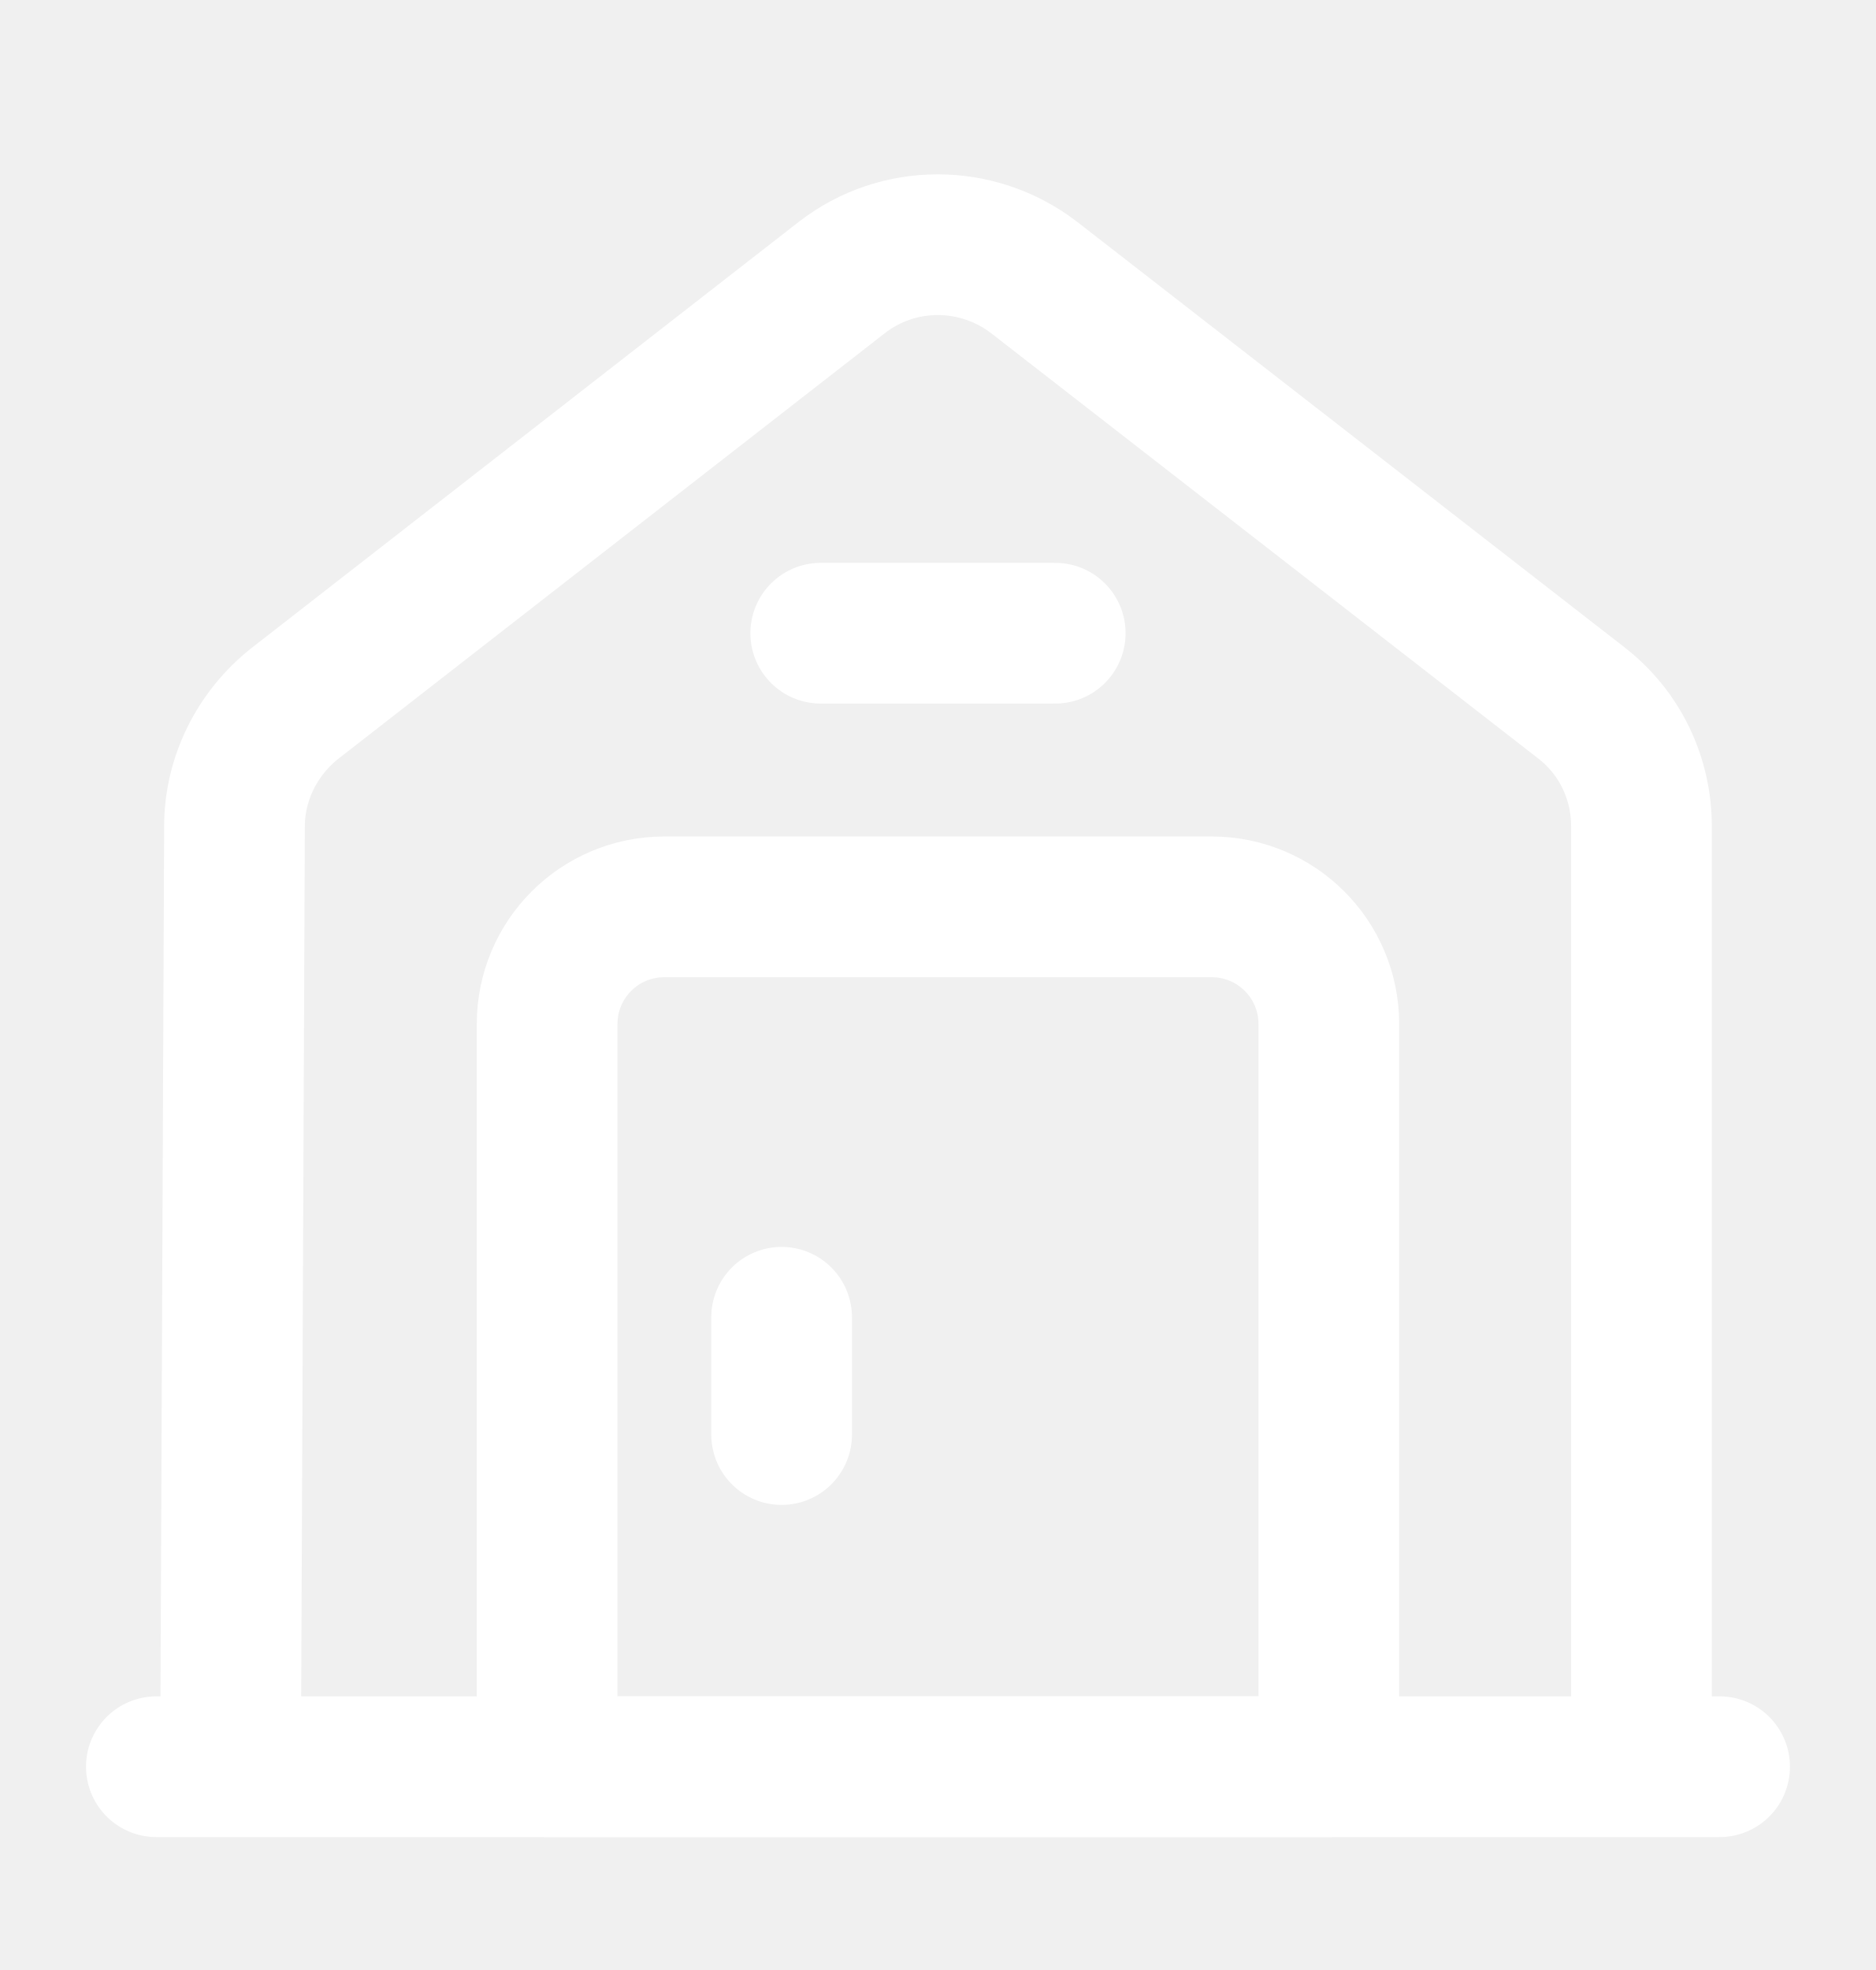
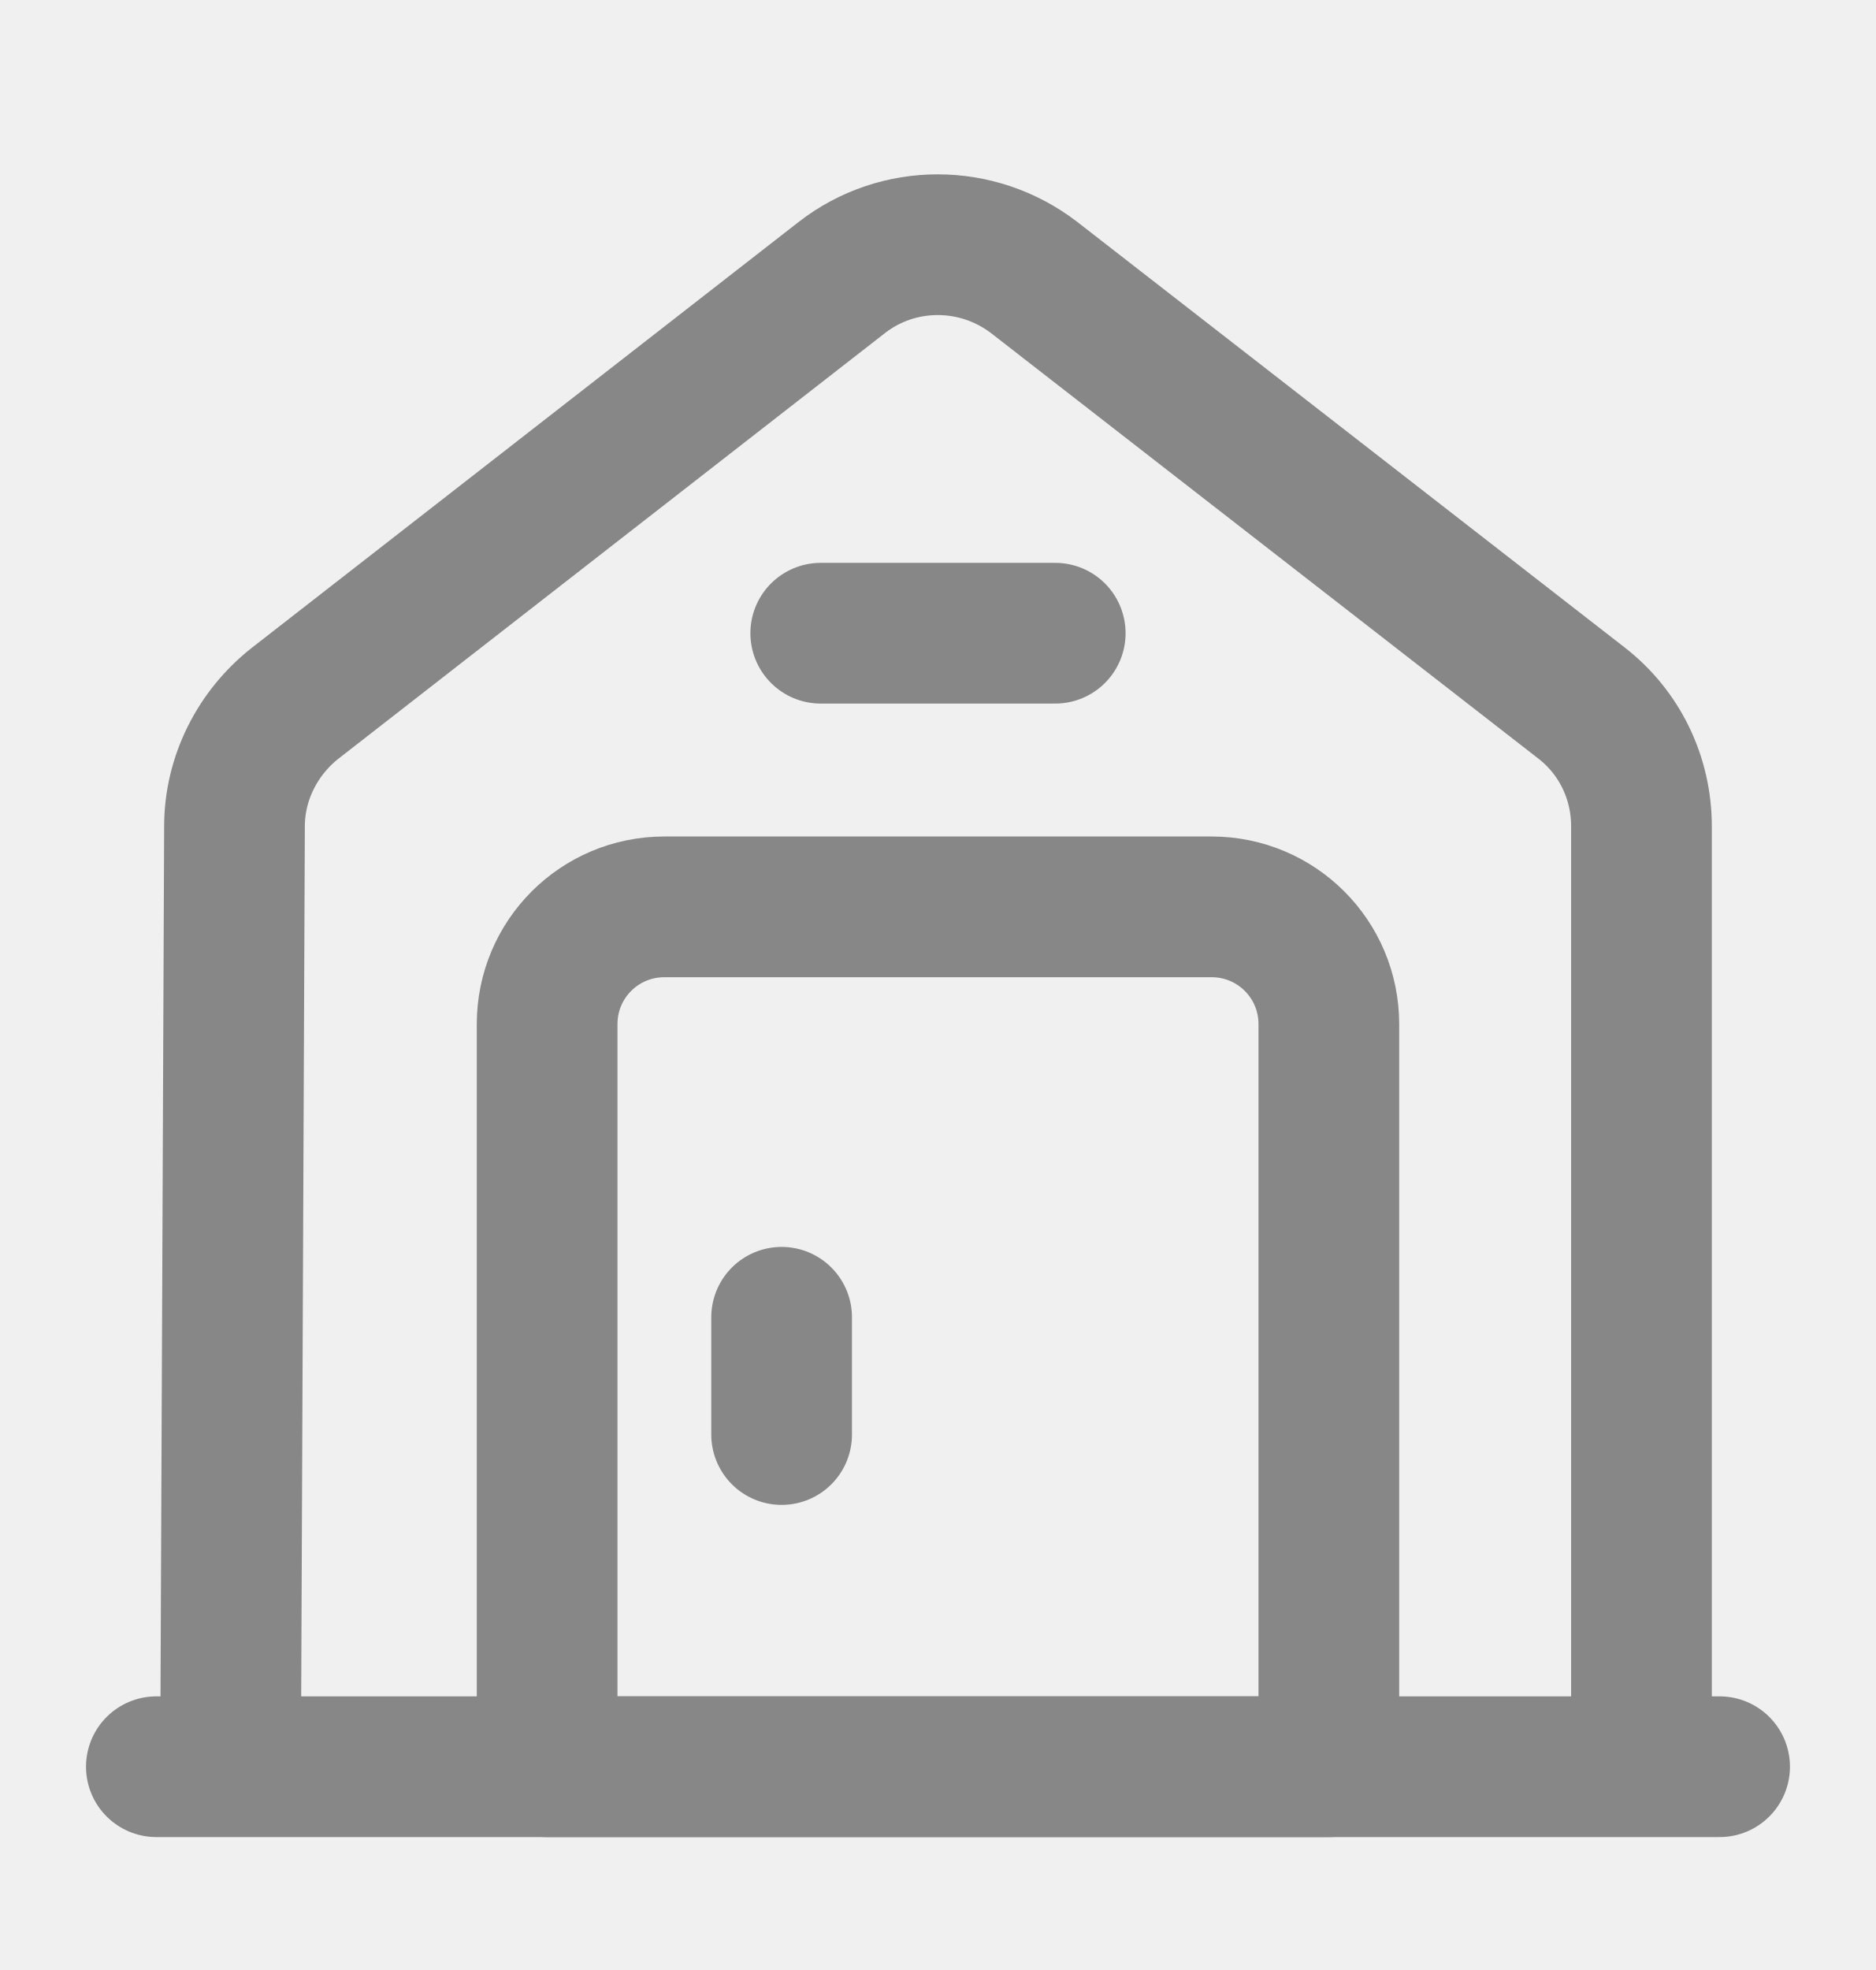
<svg xmlns="http://www.w3.org/2000/svg" width="20" height="21" viewBox="0 0 20 21" fill="none">
-   <path d="M1.667 18.833H18.333" stroke="white" stroke-width="1.5" stroke-miterlimit="10" stroke-linecap="round" stroke-linejoin="round" />
-   <path d="M2.458 18.833L2.5 8.808C2.5 8.3 2.742 7.817 3.142 7.5L8.975 2.958C9.575 2.492 10.417 2.492 11.025 2.958L16.858 7.492C17.267 7.808 17.5 8.292 17.5 8.808V18.833" stroke="white" stroke-width="1.5" stroke-miterlimit="10" stroke-linejoin="round" />
-   <path d="M12.917 9.667H7.083C6.392 9.667 5.833 10.225 5.833 10.917V18.833H14.167V10.917C14.167 10.225 13.608 9.667 12.917 9.667Z" stroke="white" stroke-width="1.5" stroke-miterlimit="10" stroke-linecap="round" stroke-linejoin="round" />
-   <path d="M8.333 14.042V15.292" stroke="white" stroke-width="1.5" stroke-miterlimit="10" stroke-linecap="round" stroke-linejoin="round" />
-   <path d="M8.75 6.75H11.25" stroke="white" stroke-width="1.5" stroke-miterlimit="10" stroke-linecap="round" stroke-linejoin="round" />
+   <path d="M1.667 18.833H18.333" stroke="#878787" stroke-width="1.5" stroke-miterlimit="10" stroke-linecap="round" stroke-linejoin="round" />
+   <path d="M2.458 18.833L2.5 8.808C2.5 8.3 2.742 7.817 3.142 7.5L8.975 2.958C9.575 2.492 10.417 2.492 11.025 2.958L16.858 7.492C17.267 7.808 17.5 8.292 17.5 8.808V18.833" stroke="#878787" stroke-width="1.5" stroke-miterlimit="10" stroke-linejoin="round" />
+   <path d="M12.917 9.667H7.083C6.392 9.667 5.833 10.225 5.833 10.917V18.833H14.167V10.917C14.167 10.225 13.608 9.667 12.917 9.667Z" stroke="#878787" stroke-width="1.5" stroke-miterlimit="10" stroke-linecap="round" stroke-linejoin="round" />
+   <path d="M8.333 14.042V15.292" stroke="#878787" stroke-width="1.5" stroke-miterlimit="10" stroke-linecap="round" stroke-linejoin="round" />
+   <path d="M8.75 6.75H11.25" stroke="#878787" stroke-width="1.5" stroke-miterlimit="10" stroke-linecap="round" stroke-linejoin="round" />
</svg>
